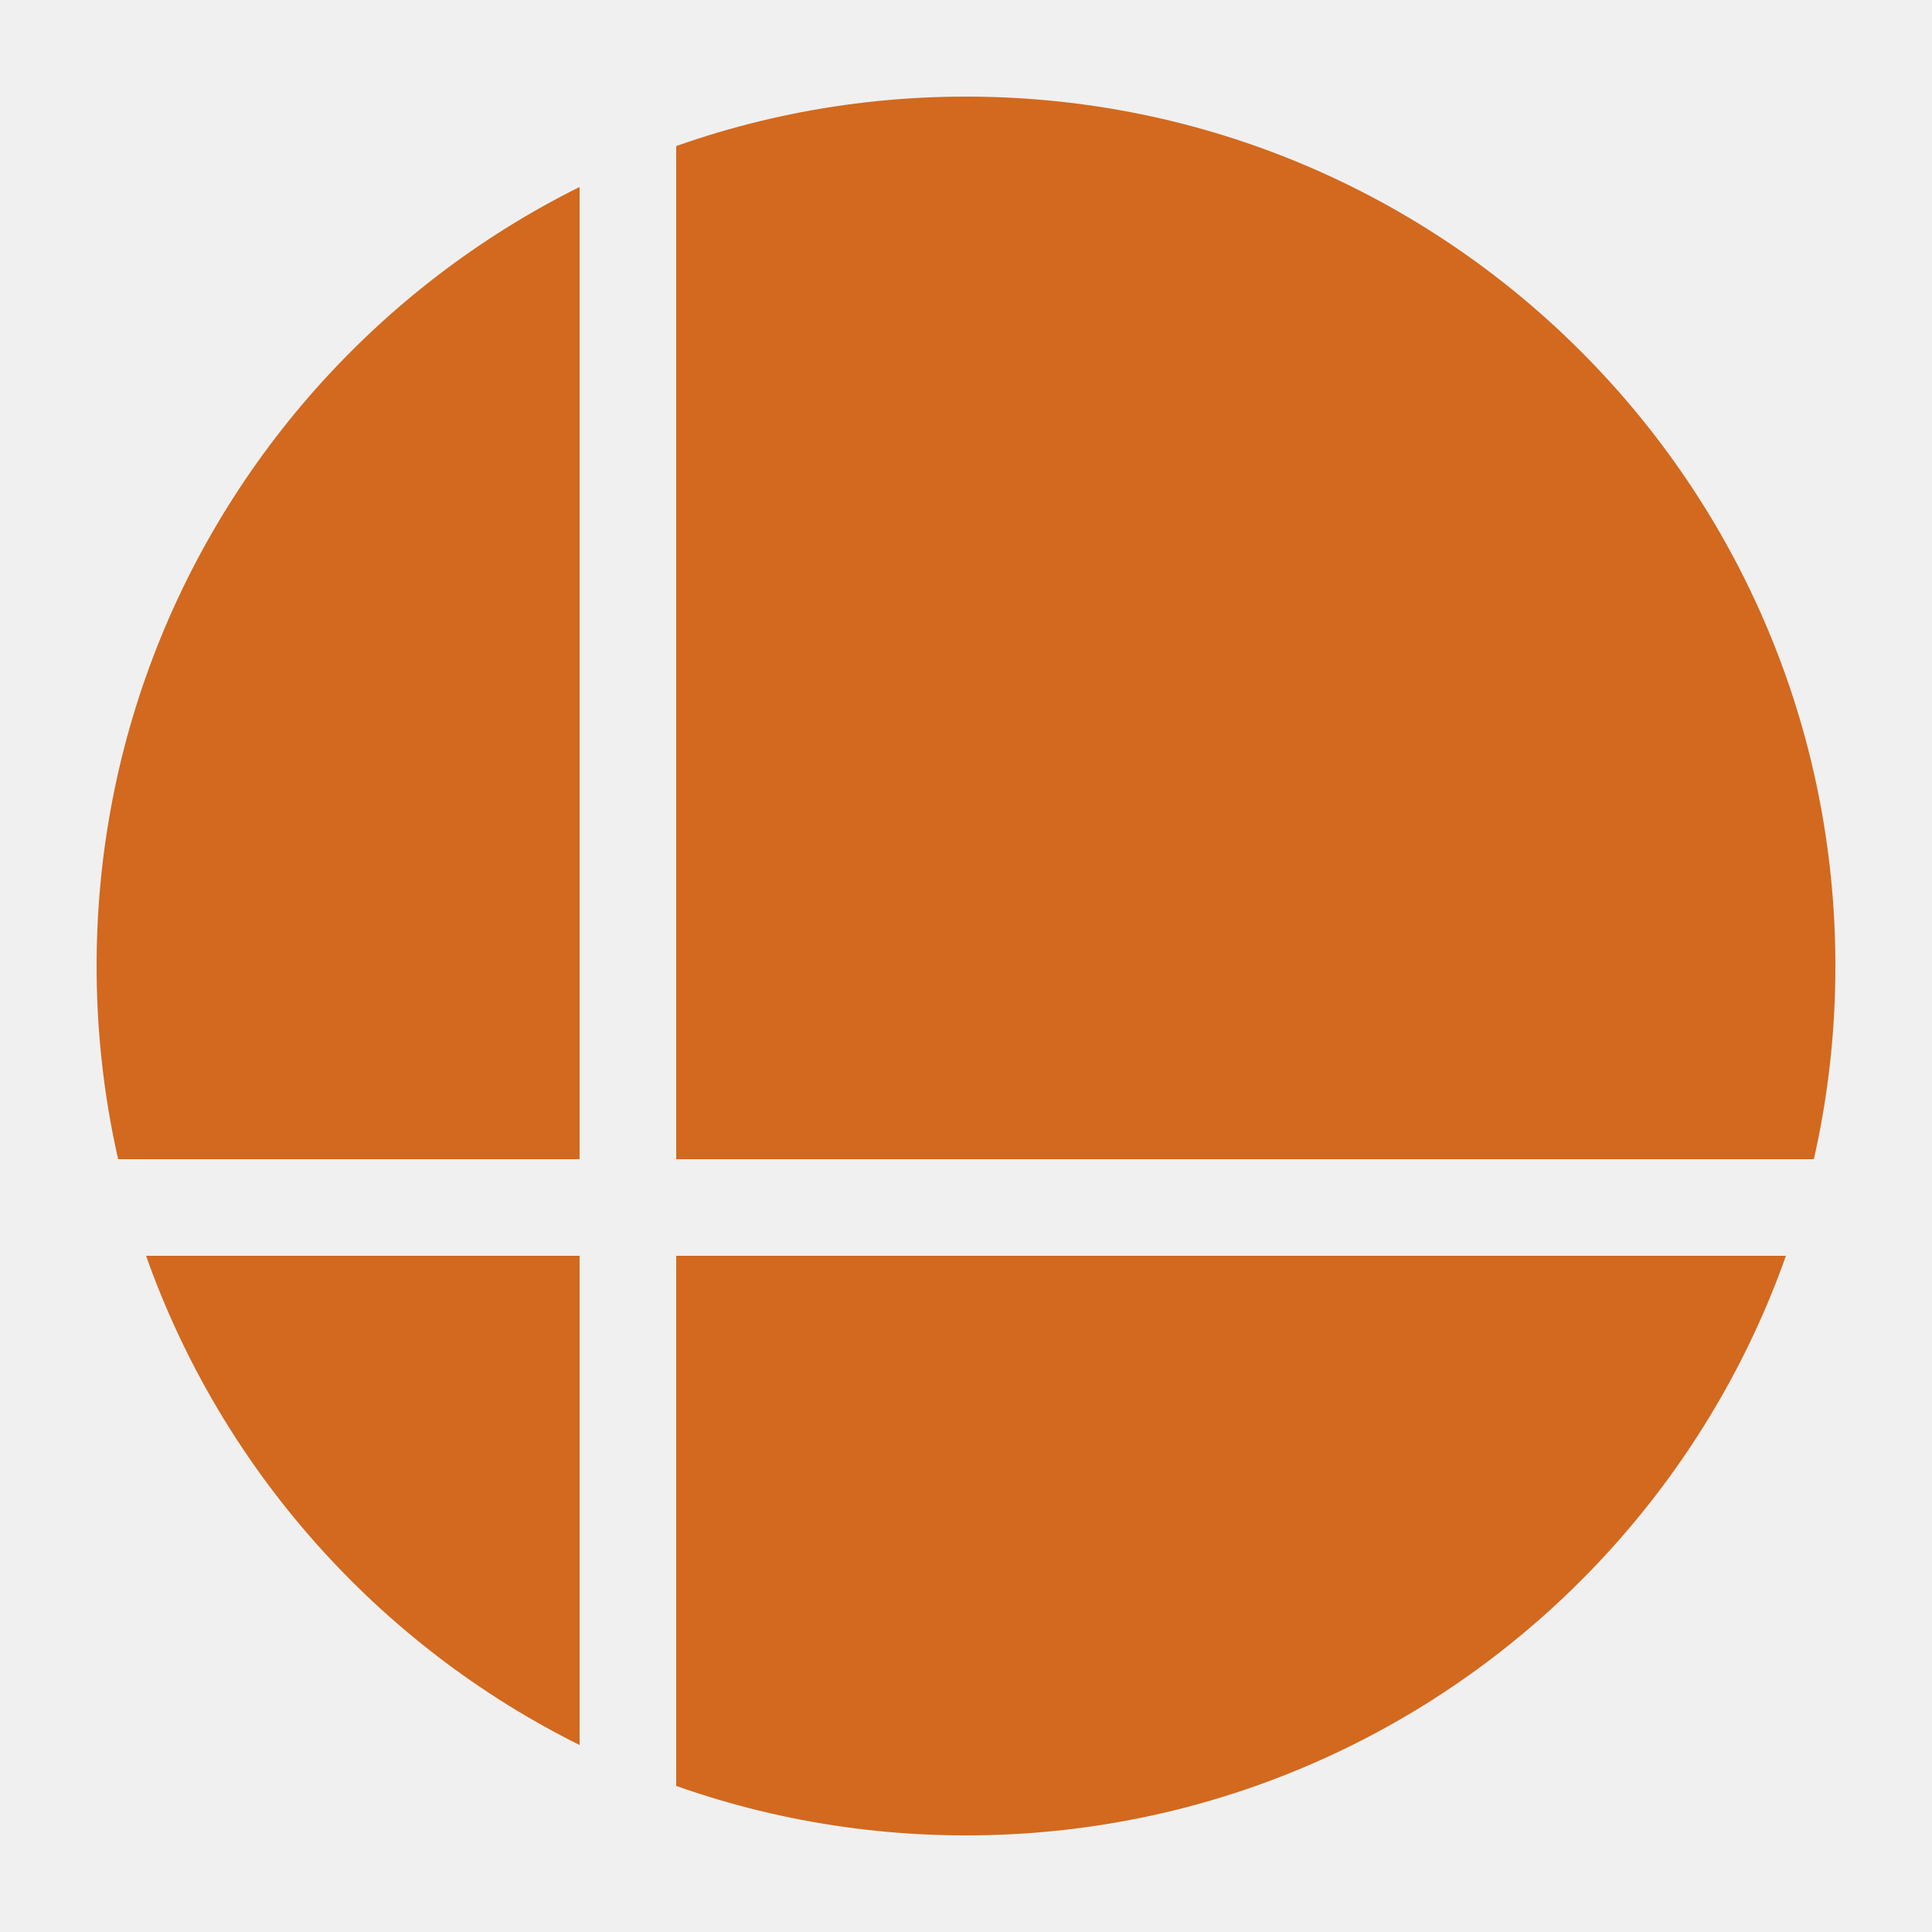
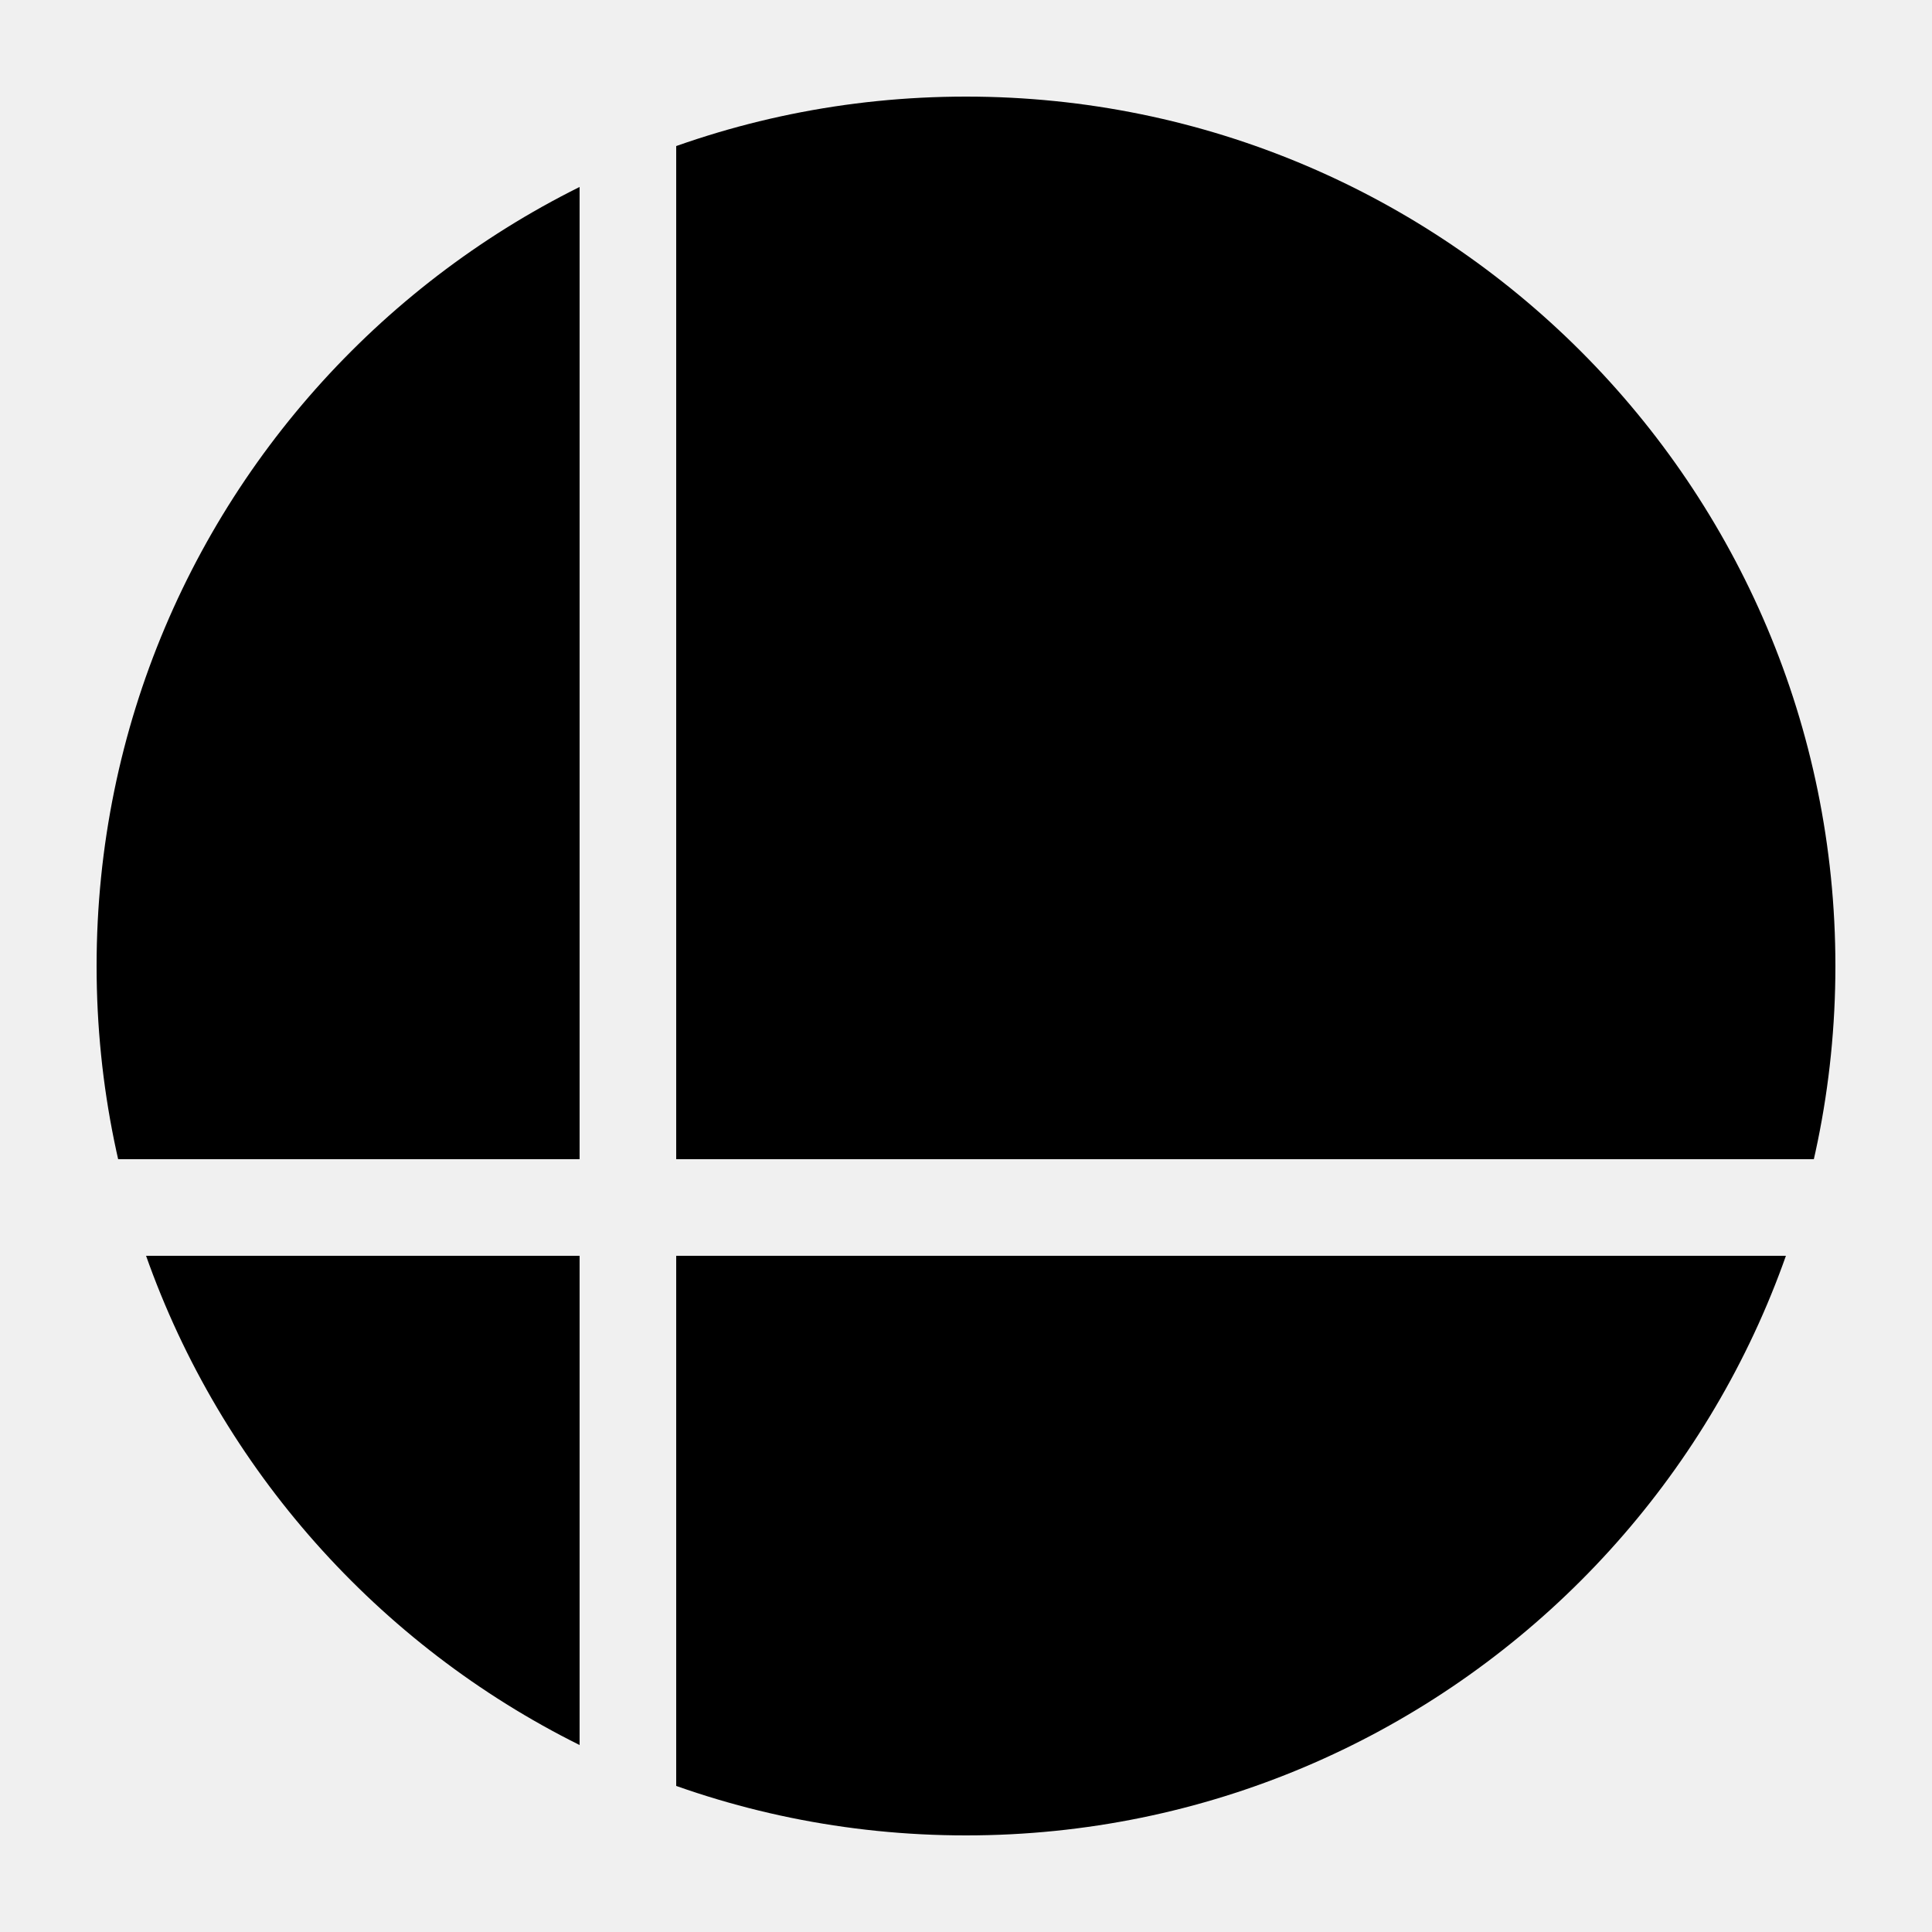
<svg xmlns="http://www.w3.org/2000/svg" width="64" height="64" viewBox="0 0 200 200">
  <defs>
-     <mask id="bars">
-       <rect width="100%" height="100%" fill="white" />
-       <rect x="10" y="120" width="180" height="10" fill="black" />
-       <rect x="60" y="10" width="10" height="180" fill="black" />
+     <mask id="a">
+       <rect width="100%" height="100%" fill="#fff" />
+       <path d="M10 120h180v10H10z" />
+       <path d="M60 10h10v180H60z" />
    </mask>
  </defs>
-   <circle cx="100" cy="100" r="90" fill="chocolate" mask="url(#bars)" />
+   <circle cx="100" cy="100" r="90" fill="oklch(0.71 0.097 111.7)" mask="url(#a)" />
</svg>
